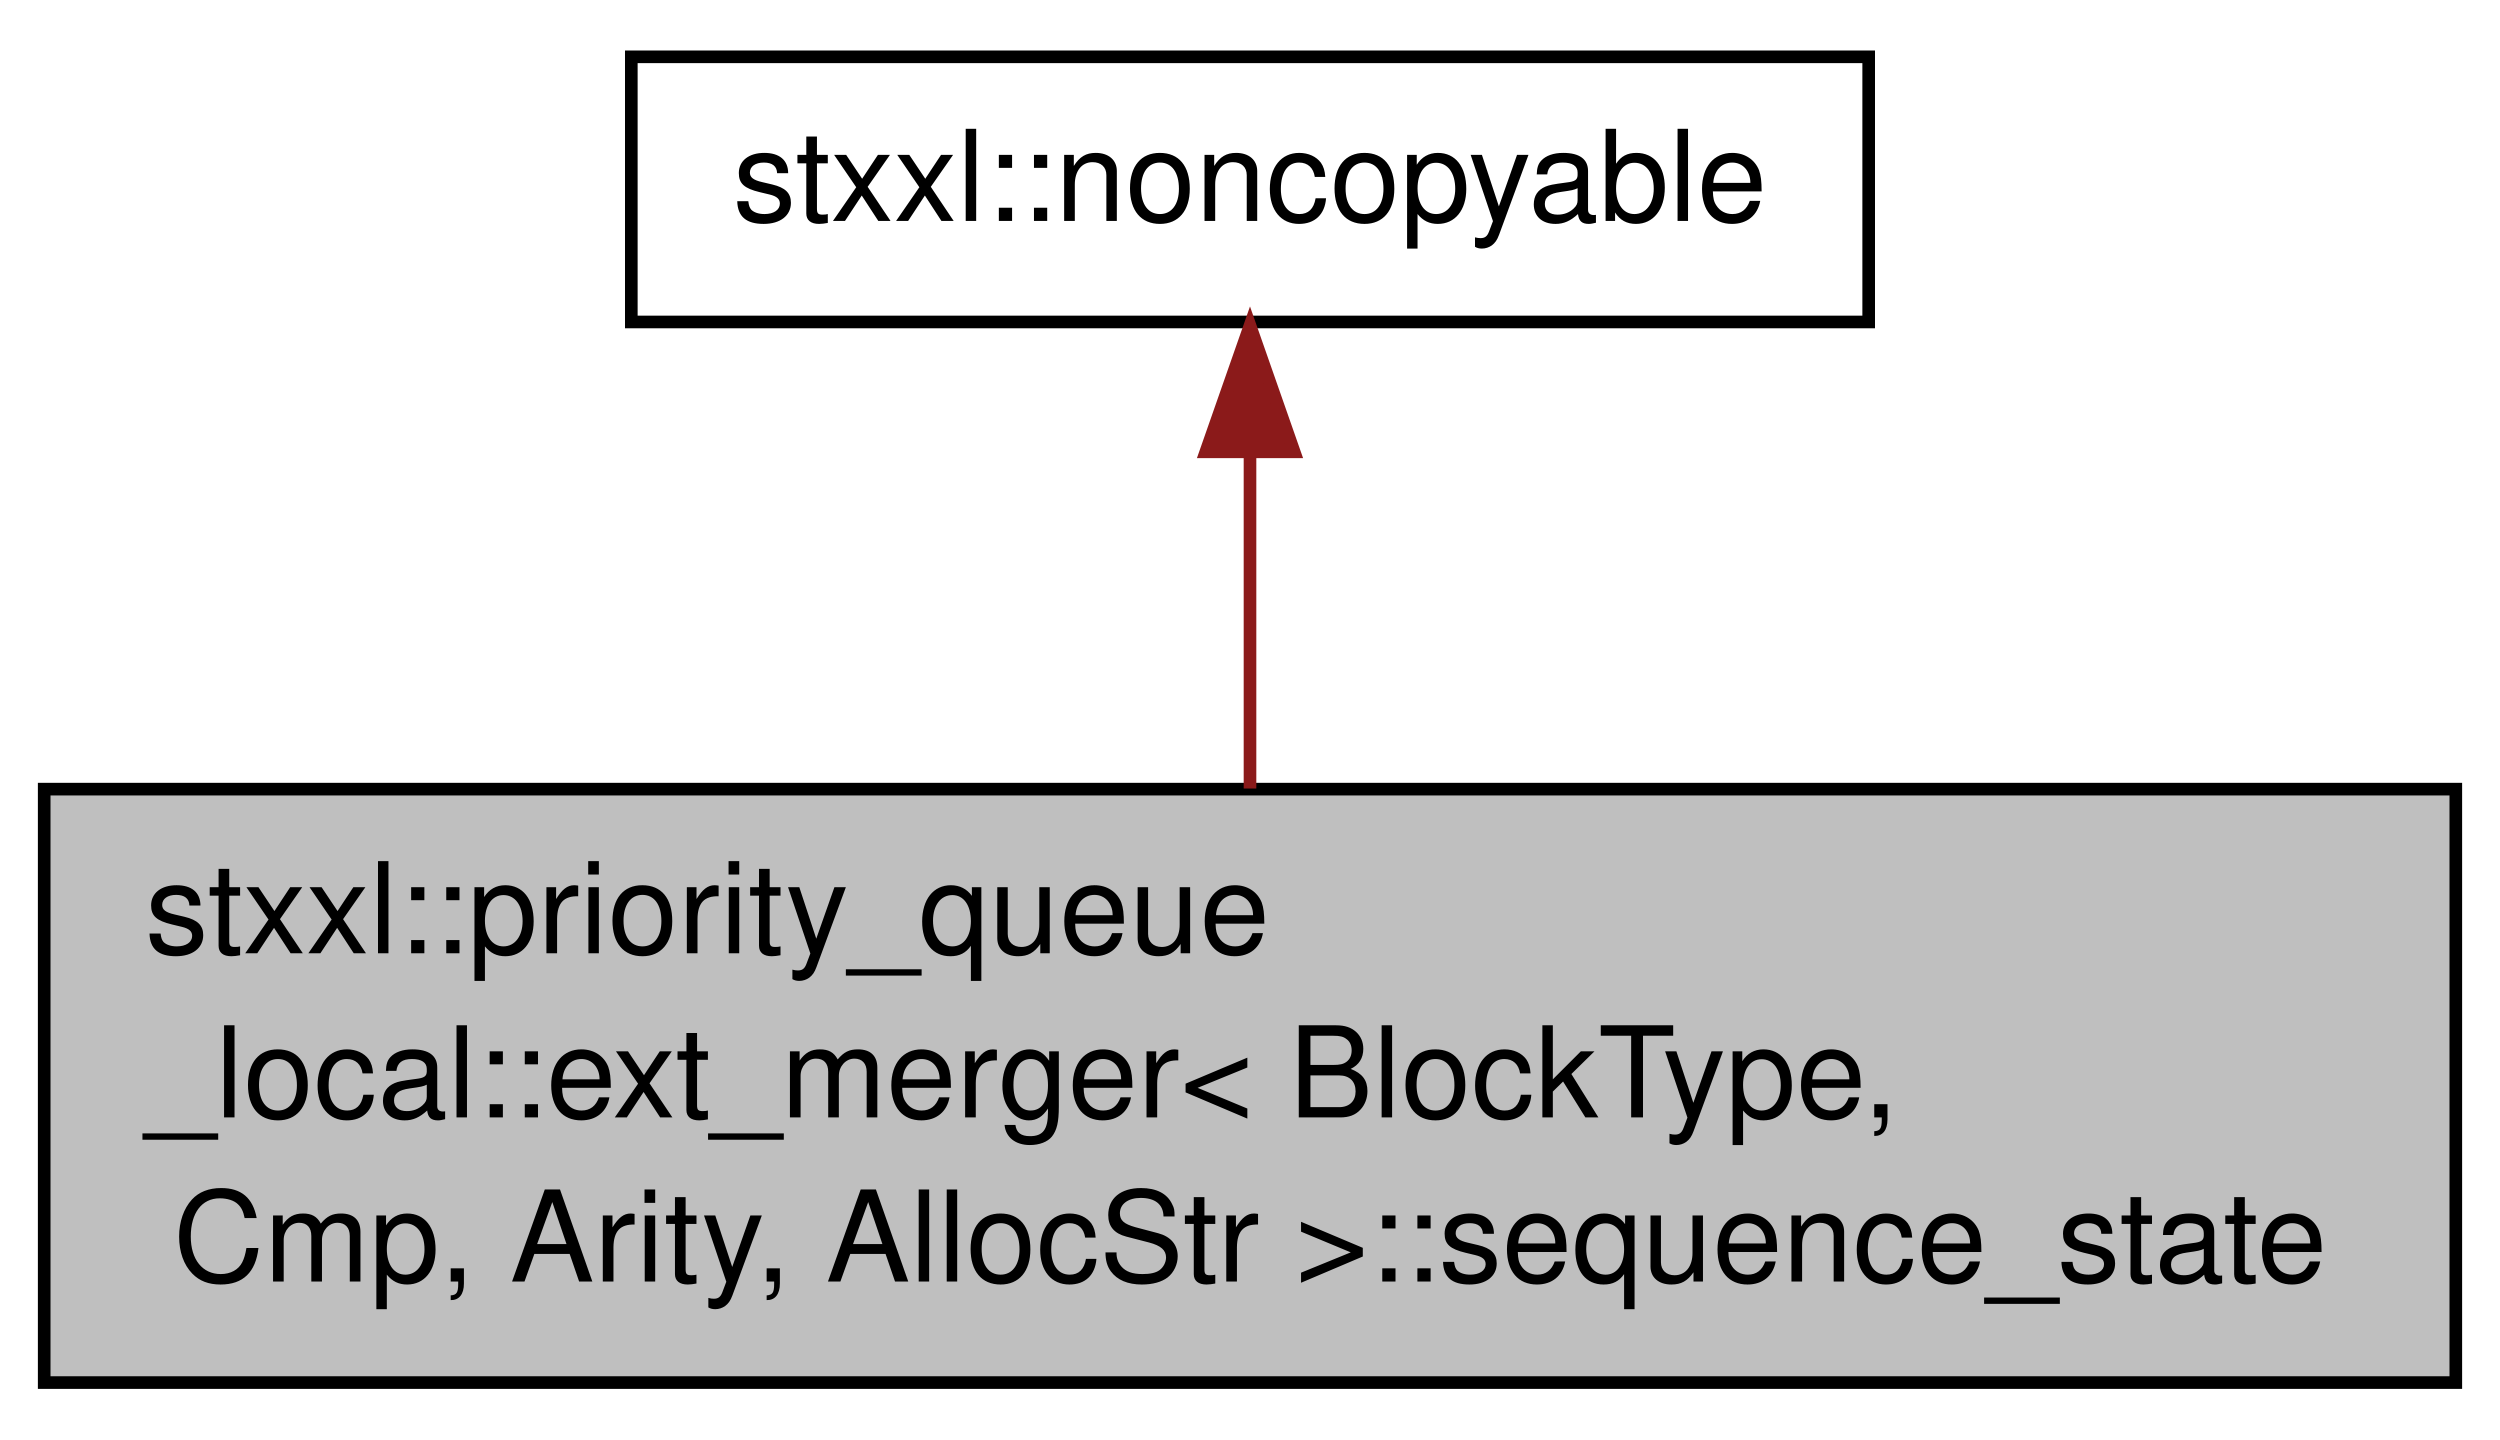
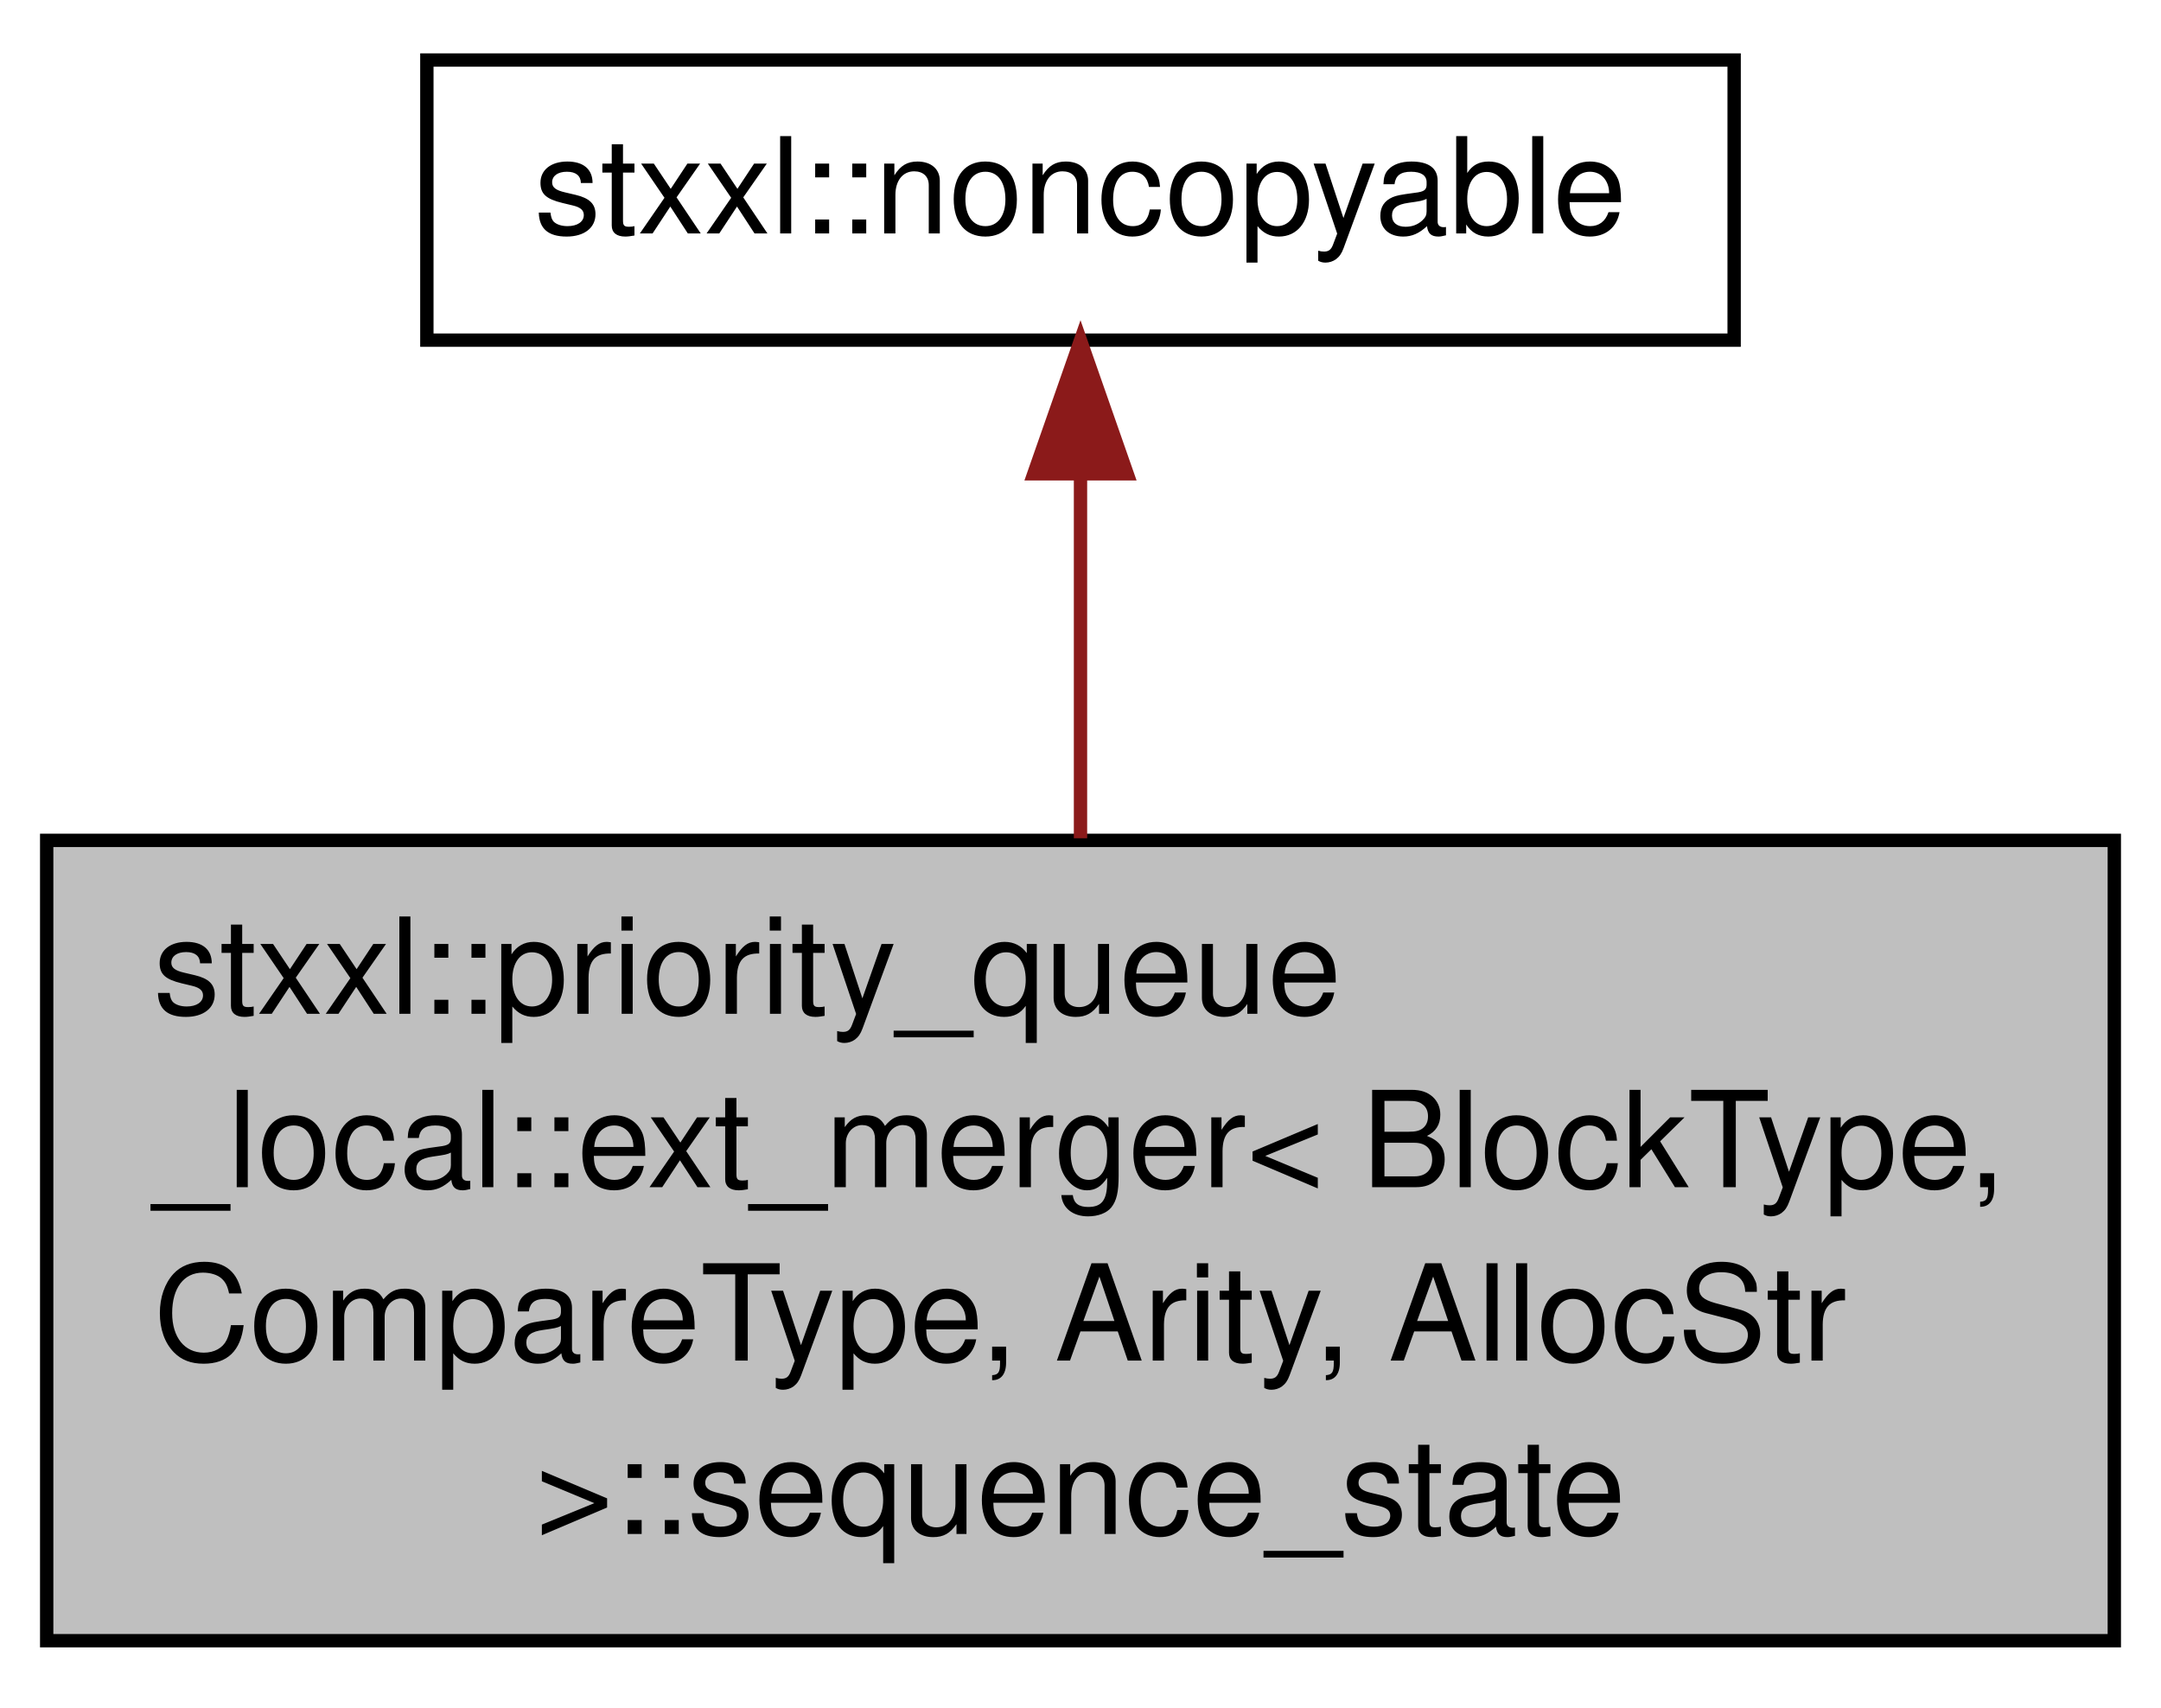
- <svg xmlns="http://www.w3.org/2000/svg" xmlns:xlink="http://www.w3.org/1999/xlink" width="198pt" height="114pt" viewBox="0.00 0.00 198.00 114.00">
-   <g id="graph1" class="graph" transform="scale(1 1) rotate(0) translate(4 110)">
+ <svg xmlns="http://www.w3.org/2000/svg" xmlns:xlink="http://www.w3.org/1999/xlink" width="162pt" height="128pt" viewBox="0.00 0.00 162.00 128.00">
+   <g id="graph1" class="graph" transform="scale(1 1) rotate(0) translate(4 124)">
    <g id="node1" class="node">
-       <polygon fill="#bfbfbf" stroke="black" points="-0.5,-0.5 -0.5,-47.5 190.5,-47.5 190.5,-0.5 -0.5,-0.5" />
-       <text text-anchor="start" x="7.5" y="-34.5" font-family="Helvetica,sans-Serif" font-size="10.00">stxxl::priority_queue</text>
-       <text text-anchor="start" x="7.5" y="-21.5" font-family="Helvetica,sans-Serif" font-size="10.00">_local::ext_merger&lt; BlockType,</text>
-       <text text-anchor="middle" x="95" y="-8.5" font-family="Helvetica,sans-Serif" font-size="10.00"> Cmp, Arity, AllocStr &gt;::sequence_state</text>
+       <polygon fill="#bfbfbf" stroke="black" points="-0.5,-1 -0.5,-61 154.5,-61 154.5,-1 -0.5,-1" />
+       <text text-anchor="start" x="7.5" y="-48" font-family="Helvetica,sans-Serif" font-size="10.00">stxxl::priority_queue</text>
+       <text text-anchor="start" x="7.5" y="-35" font-family="Helvetica,sans-Serif" font-size="10.00">_local::ext_merger&lt; BlockType,</text>
+       <text text-anchor="start" x="7.5" y="-22" font-family="Helvetica,sans-Serif" font-size="10.00"> CompareType, Arity, AllocStr</text>
+       <text text-anchor="middle" x="77" y="-9" font-family="Helvetica,sans-Serif" font-size="10.00"> &gt;::sequence_state</text>
    </g>
    <g id="node2" class="node">
      <a xlink:href="classstxxl_1_1noncopyable.html" target="_top" xlink:title="stxxl::noncopyable">
-         <polygon fill="none" stroke="black" points="46,-84.5 46,-105.5 144,-105.5 144,-84.5 46,-84.5" />
-         <text text-anchor="middle" x="95" y="-92.5" font-family="Helvetica,sans-Serif" font-size="10.00">stxxl::noncopyable</text>
+         <polygon fill="none" stroke="black" points="28,-98.5 28,-119.5 126,-119.5 126,-98.5 28,-98.5" />
+         <text text-anchor="middle" x="77" y="-106.5" font-family="Helvetica,sans-Serif" font-size="10.00">stxxl::noncopyable</text>
      </a>
    </g>
    <g id="edge2" class="edge">
-       <path fill="none" stroke="#8b1a1a" d="M95,-74.192C95,-65.835 95,-56.16 95,-47.548" />
-       <polygon fill="#8b1a1a" stroke="#8b1a1a" points="91.5,-74.217 95,-84.217 98.5,-74.217 91.5,-74.217" />
+       <path fill="none" stroke="#8b1a1a" d="M77,-88.239C77,-79.937 77,-70.212 77,-61.159" />
+       <polygon fill="#8b1a1a" stroke="#8b1a1a" points="73.5,-88.481 77,-98.481 80.5,-88.481 73.5,-88.481" />
    </g>
  </g>
</svg>
